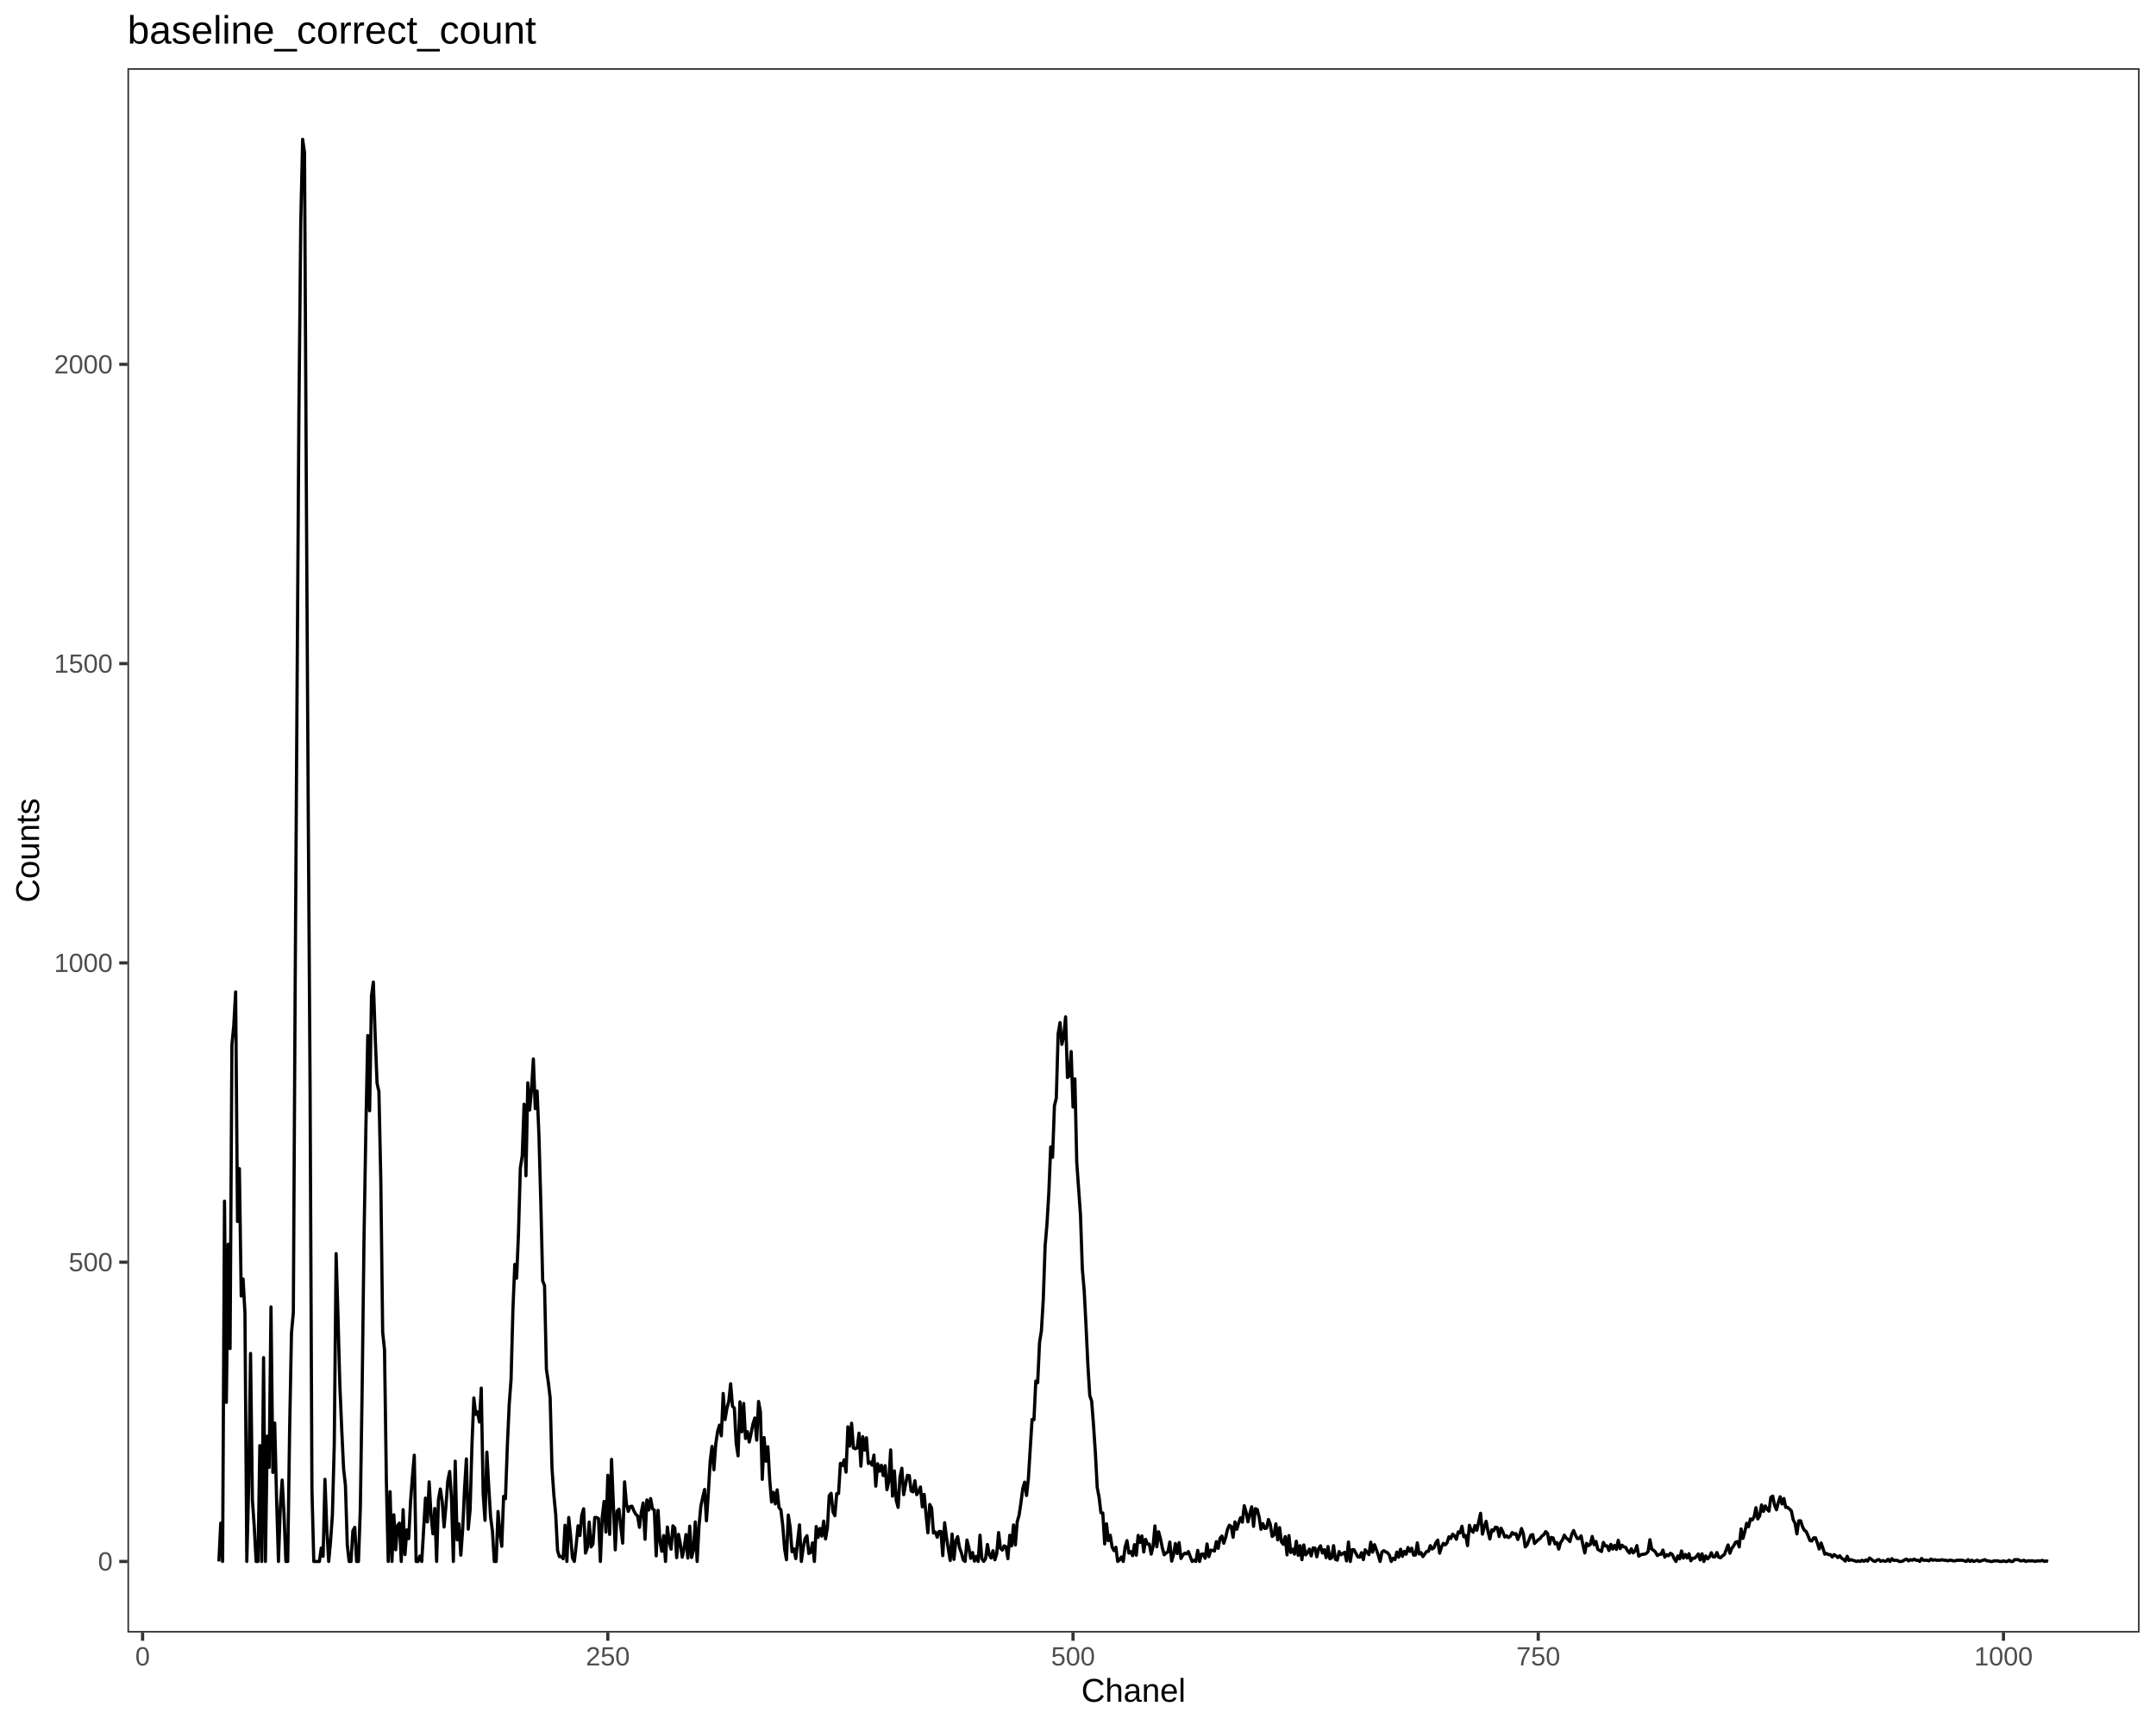
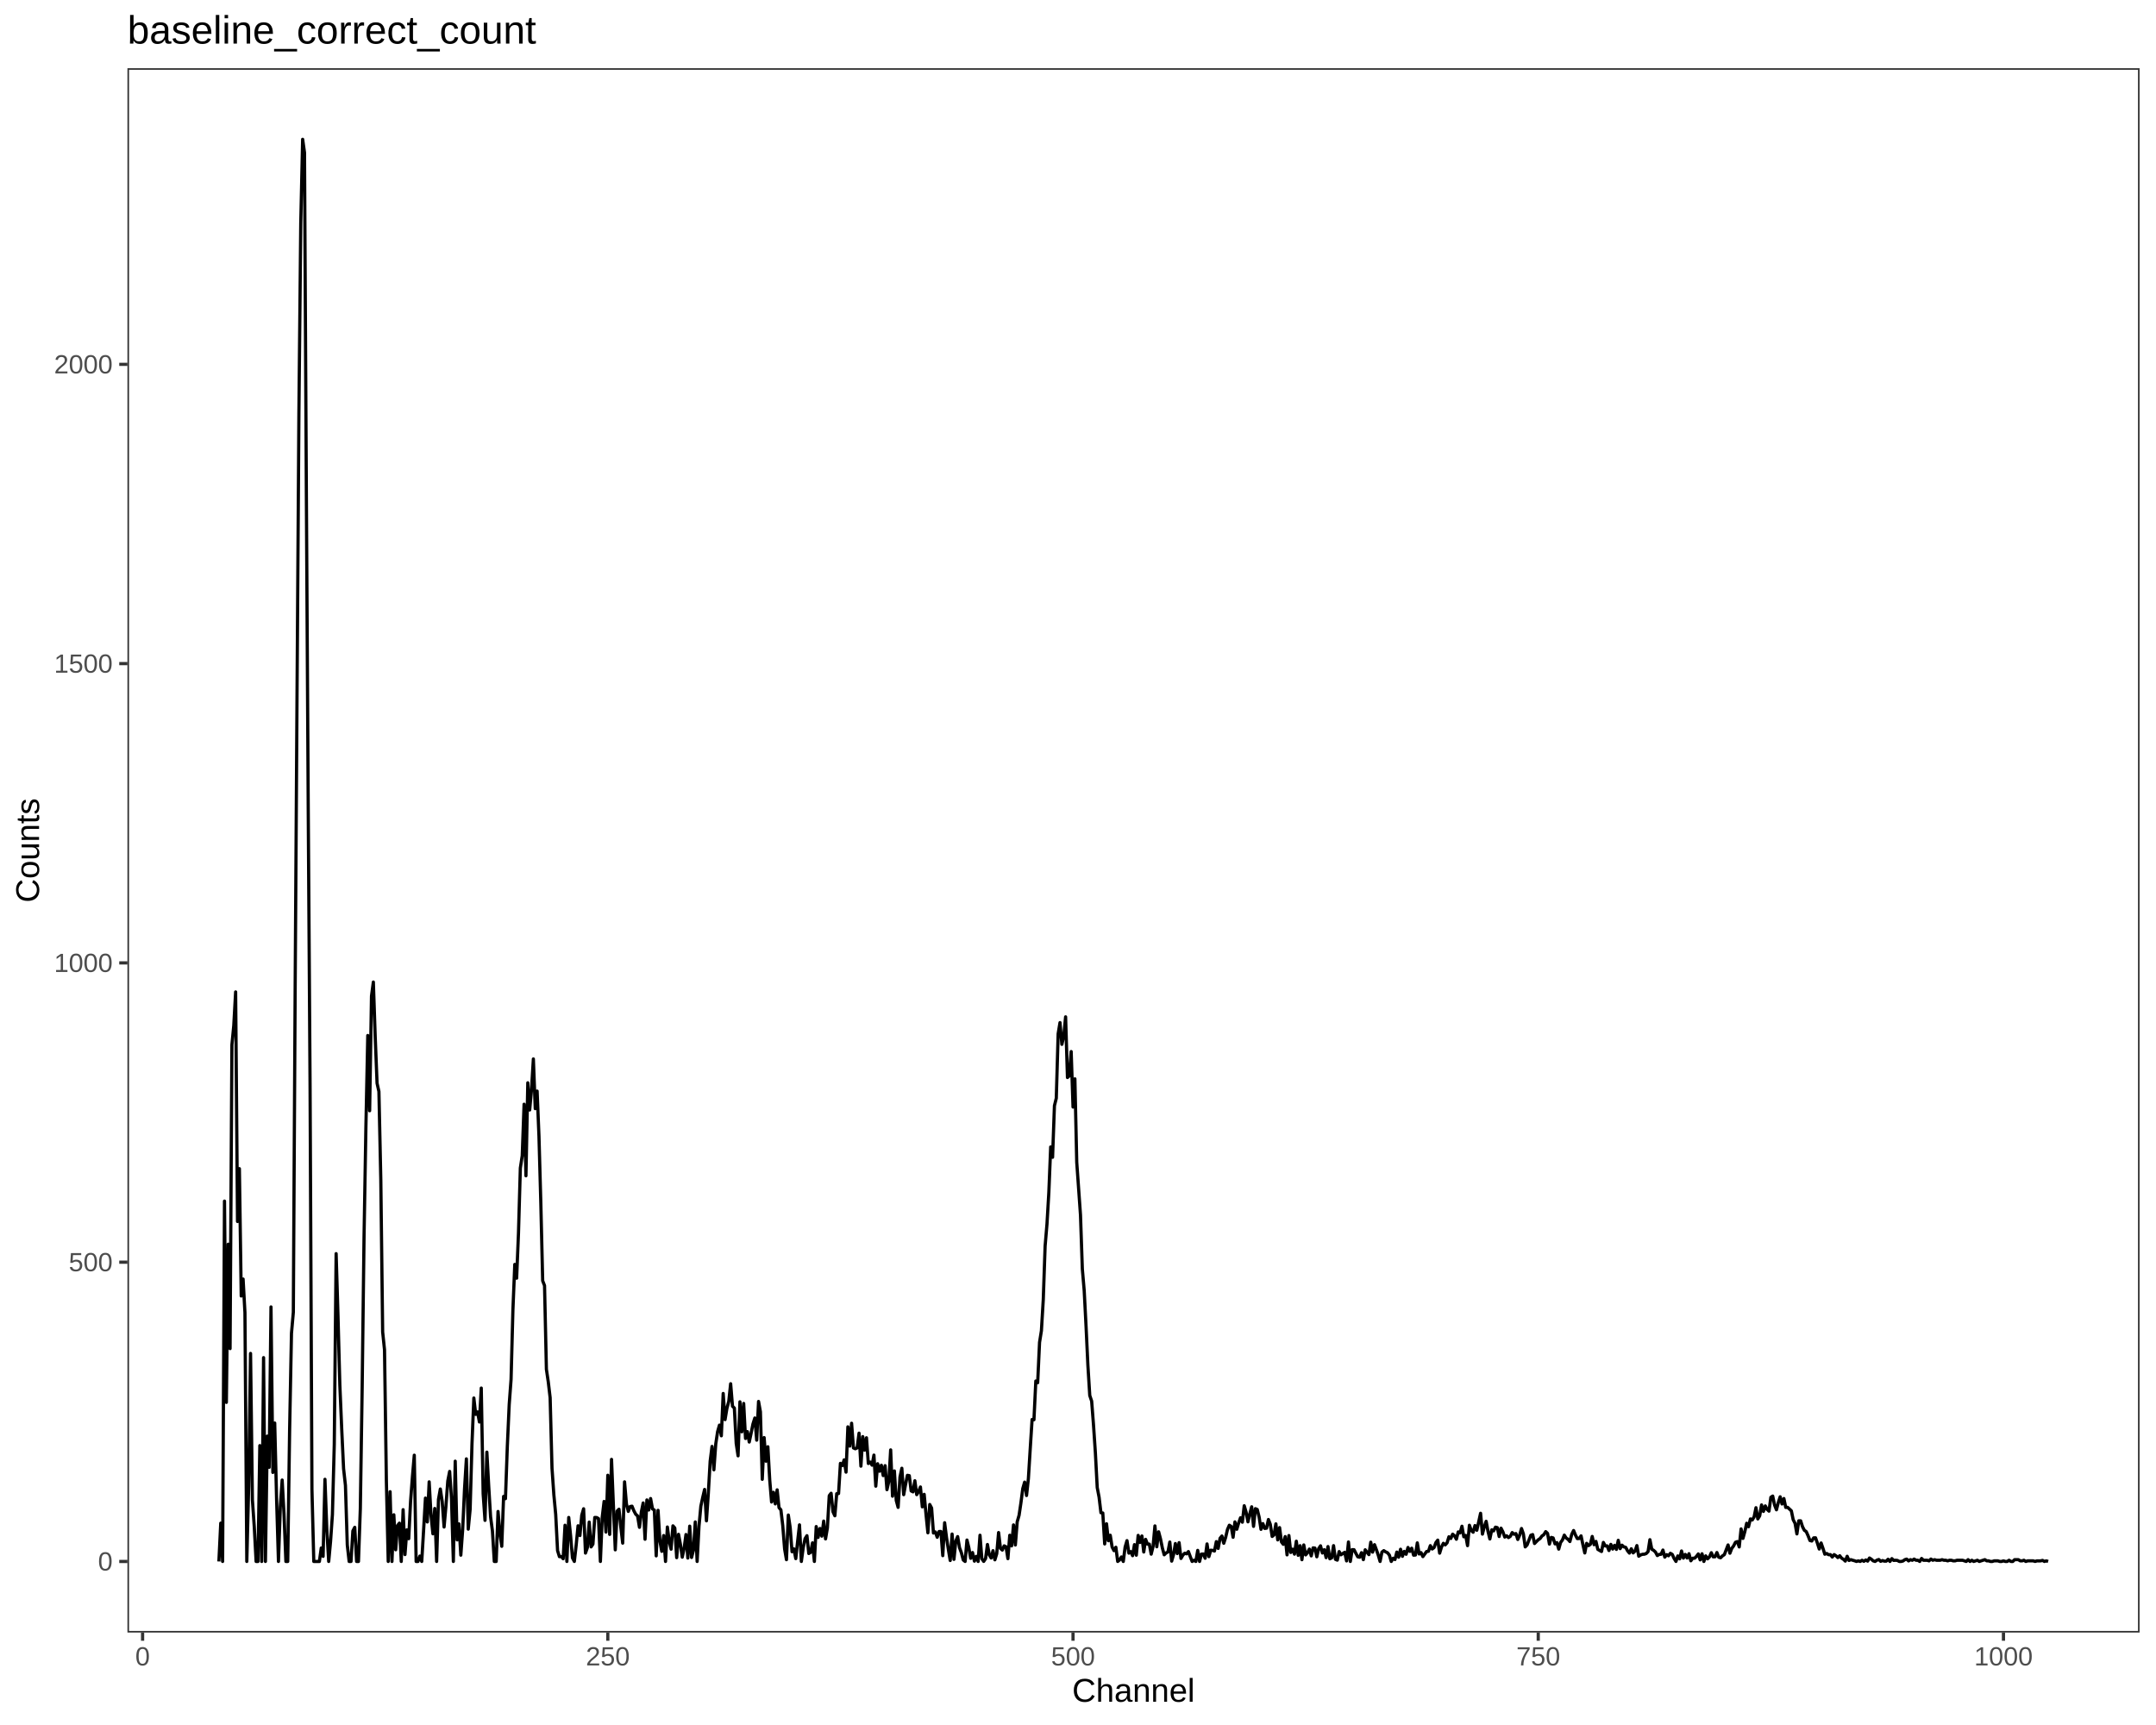
<svg xmlns="http://www.w3.org/2000/svg" viewBox="0 0 720.00 576.00">
  <defs>
    <style type="text/css">
    line, polyline, polygon, path, rect, circle {
      fill: none;
      stroke: #000000;
      stroke-linecap: round;
      stroke-linejoin: round;
      stroke-miterlimit: 10.00;
    }
  </style>
  </defs>
  <rect width="100%" height="100%" style="stroke: none; fill: #FFFFFF;" />
  <rect x="0.00" y="0.00" width="720.00" height="576.00" style="stroke-width: 1.07; stroke: #FFFFFF; fill: #FFFFFF;" />
  <defs>
    <clipPath id="cpNDIuNTZ8NzE0LjUyfDU0NS4xM3wyMi43Nw==">
      <rect x="42.56" y="22.77" width="671.96" height="522.36" />
    </clipPath>
  </defs>
  <rect x="42.56" y="22.77" width="671.96" height="522.36" style="stroke-width: 1.07; stroke: none; fill: #FFFFFF;" clip-path="url(#cpNDIuNTZ8NzE0LjUyfDU0NS4xM3wyMi43Nw==)" />
  <polyline points="73.10,521.39 73.72,508.60 74.34,521.39 74.97,401.07 75.59,468.27 76.21,415.46 76.83,450.32 77.45,348.85 78.07,342.46 78.69,331.22 79.32,407.87 79.94,390.23 80.56,432.75 81.18,427.09 81.80,438.30 82.42,521.39 83.04,496.30 83.67,451.93 84.29,500.80 84.91,509.79 85.53,521.39 86.15,521.39 86.77,482.71 87.39,521.39 88.02,453.33 88.64,521.39 89.26,479.54 89.88,489.96 90.50,436.40 91.12,491.66 91.74,475.17 92.37,500.68 92.99,521.39 93.61,503.20 94.23,494.21 94.85,505.60 95.47,521.39 96.09,521.39 96.72,477.37 97.34,445.20 97.96,438.16 98.58,328.21 99.20,231.19 99.82,137.85 100.44,74.50 101.07,46.52 101.69,50.96 102.31,164.67 102.93,269.19 103.55,362.71 104.17,497.27 104.79,521.39 105.42,521.39 106.04,521.39 106.66,521.39 107.28,516.89 107.90,519.69 108.52,493.96 109.14,510.74 109.77,521.39 110.39,514.72 111.01,505.75 111.63,482.29 112.25,418.61 112.87,439.32 113.49,462.43 114.12,477.27 114.74,490.41 115.36,496.00 115.98,515.89 116.60,521.39 117.22,521.39 117.84,511.19 118.47,509.99 119.09,521.39 119.71,521.39 120.33,503.80 120.95,463.11 121.57,413.13 122.19,376.53 122.82,345.77 123.44,370.89 124.06,332.62 124.68,327.92 125.30,346.11 125.92,361.70 126.54,364.47 127.17,393.92 127.79,444.76 128.41,450.72 129.03,494.59 129.65,521.39 130.27,498.10 130.89,521.39 131.52,505.80 132.14,517.49 132.76,509.40 133.38,508.60 134.00,521.39 134.62,504.10 135.24,519.09 135.87,510.84 136.49,513.79 137.11,501.35 137.73,493.11 138.35,485.91 138.97,521.39 139.59,521.39 140.22,519.59 140.84,521.39 141.46,510.97 142.08,500.23 142.70,508.20 143.32,494.81 143.94,505.95 144.57,512.16 145.19,503.70 145.81,521.39 146.43,500.69 147.05,497.20 147.67,501.36 148.30,509.89 148.92,502.95 149.54,494.53 150.16,491.33 150.78,500.56 151.40,521.39 152.02,487.91 152.65,514.19 153.27,508.85 153.89,519.29 154.51,510.78 155.13,497.20 155.75,487.14 156.37,510.60 157.00,504.02 157.62,482.16 158.24,466.82 158.86,472.27 159.48,471.45 160.10,474.82 160.72,463.49 161.35,498.81 161.97,507.67 162.59,484.89 163.21,496.33 163.83,506.50 164.45,511.24 165.07,521.39 165.70,521.39 166.32,504.70 166.94,511.89 167.56,516.33 168.18,499.67 168.80,500.42 169.42,483.01 170.05,468.96 170.67,460.60 171.29,437.36 171.91,422.20 172.53,426.81 173.15,411.68 173.77,390.03 174.40,385.89 175.02,368.72 175.64,392.61 176.26,361.56 176.88,370.64 177.50,363.80 178.12,353.60 178.75,370.19 179.37,364.33 179.99,379.42 180.61,401.74 181.23,427.68 181.85,429.28 182.47,457.21 183.10,461.45 183.72,466.71 184.34,490.23 184.96,499.13 185.58,505.72 186.20,517.77 186.82,519.79 187.45,519.74 188.07,520.49 188.69,509.30 189.31,521.39 189.93,506.70 190.55,512.79 191.17,520.19 191.80,521.39 192.42,515.89 193.04,509.48 193.66,512.74 194.28,505.95 194.90,503.80 195.52,518.59 196.15,516.79 196.77,508.25 197.39,516.53 198.01,515.61 198.63,506.70 199.25,506.72 199.87,507.08 200.50,521.39 201.12,506.59 201.74,501.35 202.36,511.58 202.98,492.61 203.60,512.36 204.22,487.31 204.85,502.83 205.47,517.51 206.09,504.59 206.71,503.95 207.33,509.94 207.95,515.27 208.57,494.81 209.20,502.20 209.82,504.67 210.44,503.05 211.06,502.94 211.68,504.46 212.30,505.62 212.92,506.19 213.55,509.99 214.17,504.90 214.79,501.86 215.41,513.97 216.03,500.85 216.65,504.21 217.27,500.38 217.90,503.84 218.52,504.24 219.14,519.52 219.76,504.32 220.38,514.59 221.00,518.01 221.63,512.74 222.25,521.39 222.87,509.89 223.49,514.65 224.11,517.29 224.73,509.50 225.35,510.21 225.98,520.12 226.60,512.33 227.22,515.64 227.84,519.96 228.46,517.04 229.08,512.40 229.70,520.25 230.33,509.60 230.95,520.06 231.57,517.64 232.19,508.20 232.81,521.39 233.43,509.60 234.05,502.94 234.68,499.99 235.30,497.34 235.92,507.82 236.54,498.72 237.16,487.92 237.78,482.98 238.40,490.79 239.03,482.16 239.65,478.02 240.27,475.86 240.89,479.43 241.51,465.30 242.13,474.03 242.75,470.30 243.38,467.91 244.00,462.05 244.62,469.56 245.24,470.17 245.86,481.96 246.48,486.12 247.10,468.09 247.73,478.10 248.35,468.63 248.97,480.32 249.59,478.04 250.21,481.51 250.83,478.59 251.45,475.49 252.08,473.48 252.70,480.89 253.32,467.96 253.94,471.42 254.56,493.96 255.18,480.03 255.80,487.91 256.43,483.09 257.05,494.17 257.67,501.54 258.29,498.30 258.91,502.17 259.53,497.48 260.15,503.42 260.78,504.15 261.40,509.40 262.02,517.22 262.64,520.80 263.26,505.89 263.88,510.07 264.50,518.14 265.13,517.19 265.75,520.44 266.37,514.69 266.99,509.17 267.61,521.39 268.23,516.82 268.85,513.79 269.48,512.79 270.10,518.74 270.72,518.34 271.34,515.18 271.96,521.39 272.58,509.74 273.20,513.37 273.83,510.38 274.45,512.94 275.07,507.91 275.69,513.86 276.31,510.19 276.93,499.42 277.55,498.62 278.18,504.82 278.80,506.14 279.42,498.76 280.04,498.72 280.66,488.63 281.28,489.39 281.90,487.47 282.53,491.57 283.15,476.44 283.77,482.87 284.39,475.24 285.01,483.48 285.63,483.76 286.25,483.46 286.88,478.55 287.50,489.57 288.12,479.71 288.74,484.23 289.36,480.09 289.98,488.68 290.60,488.21 291.23,489.24 291.85,485.88 292.47,496.25 293.09,488.76 293.71,491.26 294.33,489.26 294.95,492.71 295.58,489.41 296.20,497.42 296.82,494.66 297.44,484.14 298.06,499.60 298.68,491.17 299.31,501.03 299.93,503.33 300.55,493.19 301.17,490.27 301.79,499.09 302.41,495.69 303.03,492.63 303.66,492.74 304.28,497.84 304.90,498.15 305.52,494.44 306.14,499.08 306.76,498.07 307.38,496.52 308.01,503.16 308.63,498.98 309.25,505.74 309.87,511.82 310.49,502.37 311.11,503.55 311.73,511.89 312.36,511.53 312.98,513.31 313.60,511.40 314.22,511.37 314.84,519.45 315.46,508.46 316.08,513.33 316.71,517.40 317.33,521.07 317.95,512.24 318.57,520.69 319.19,514.59 319.81,513.09 320.43,516.79 321.06,518.49 321.68,520.90 322.30,521.39 322.92,514.24 323.54,516.79 324.16,520.34 324.78,518.41 325.41,521.29 326.03,519.69 326.65,521.39 327.27,512.64 327.89,520.49 328.51,521.37 329.13,520.44 329.76,515.72 330.38,519.21 331.00,520.24 331.62,517.79 332.24,520.84 332.86,518.81 333.48,511.74 334.11,517.04 334.73,517.59 335.35,516.18 335.97,516.49 336.59,520.45 337.21,512.65 337.83,516.19 338.46,509.19 339.08,515.89 339.70,508.14 340.32,505.98 340.94,501.81 341.56,497.05 342.18,494.90 342.81,499.37 343.43,493.75 344.05,483.68 344.67,473.98 345.29,474.07 345.91,461.14 346.53,461.72 347.16,448.22 347.78,444.34 348.40,434.00 349.02,416.07 349.64,408.74 350.26,398.22 350.88,382.98 351.51,386.43 352.13,369.22 352.75,366.71 353.37,345.21 353.99,341.46 354.61,348.72 355.23,346.11 355.86,339.54 356.48,359.80 357.10,359.25 357.72,351.13 358.34,369.66 358.96,360.24 359.58,388.11 360.21,396.95 360.83,405.70 361.45,423.76 362.07,430.94 362.69,442.87 363.31,456.00 363.93,465.97 364.56,467.85 365.18,475.84 365.80,485.03 366.42,496.71 367.04,499.93 367.66,505.13 368.28,505.21 368.91,515.54 369.53,508.81 370.15,514.47 370.77,512.64 371.39,516.56 372.01,517.77 372.64,516.65 373.26,521.39 373.88,520.89 374.50,519.89 375.12,521.39 375.74,516.57 376.36,514.44 376.99,518.61 377.61,518.10 378.23,519.46 378.85,515.77 379.47,519.30 380.09,512.69 380.71,515.04 381.34,512.89 381.96,518.23 382.58,514.01 383.20,515.59 383.82,515.60 384.44,518.95 385.06,516.44 385.69,509.52 386.31,516.49 386.93,511.49 387.55,513.84 388.17,516.89 388.79,519.16 389.41,518.55 390.04,518.22 390.66,514.91 391.28,521.28 391.90,519.14 392.52,515.41 393.14,518.76 393.76,515.11 394.39,520.39 395.01,519.29 395.63,518.64 396.25,518.84 396.87,518.09 397.49,519.76 398.11,521.39 398.74,520.99 399.36,521.39 399.98,517.69 400.60,521.39 401.22,518.94 401.84,518.91 402.46,520.32 403.09,515.54 403.71,519.78 404.33,517.63 404.95,517.69 405.57,517.91 406.19,514.77 406.81,517.03 407.44,513.65 408.06,512.89 408.68,515.32 409.30,513.38 409.92,510.71 410.54,509.29 411.16,509.70 411.79,513.32 412.41,508.18 413.03,510.64 413.65,508.53 414.27,506.80 414.89,508.28 415.51,502.79 416.14,504.92 416.76,508.16 417.38,505.47 418.00,503.14 418.62,509.67 419.24,503.76 419.86,504.04 420.49,506.59 421.11,510.66 421.73,508.75 422.35,510.36 422.97,510.28 423.59,507.38 424.21,508.97 424.84,513.04 425.46,512.52 426.08,508.84 426.70,514.19 427.32,510.09 427.94,514.86 428.56,515.67 429.19,513.09 429.81,519.19 430.43,512.74 431.05,518.39 431.67,517.28 432.29,518.95 432.91,514.63 433.54,519.35 434.16,516.13 434.78,520.80 435.40,515.88 436.02,519.20 436.64,518.48 437.26,517.26 437.89,519.53 438.51,516.85 439.13,516.93 439.75,519.83 440.37,517.12 440.99,516.17 441.61,518.57 442.24,517.46 442.86,520.12 443.48,516.42 444.10,520.50 444.72,520.19 445.34,516.11 445.97,520.68 446.59,520.95 447.21,518.09 447.83,519.16 448.45,518.73 449.07,518.34 449.69,521.21 450.32,514.89 450.94,521.39 451.56,517.45 452.18,517.47 452.80,518.68 453.42,519.83 454.04,519.98 454.67,518.46 455.29,520.79 455.91,517.49 456.53,518.33 457.15,519.11 457.77,514.96 458.39,518.28 459.02,515.79 459.64,517.46 460.26,519.25 460.88,521.39 461.50,518.27 462.12,517.78 462.74,518.19 463.37,518.49 463.99,519.28 464.61,521.39 465.23,520.33 465.85,520.75 466.47,518.26 467.09,519.97 467.72,517.31 468.34,519.68 468.96,518.02 469.58,518.99 470.20,516.72 470.82,518.03 471.44,516.97 472.07,519.29 472.69,519.24 473.31,515.19 473.93,518.90 474.55,518.43 475.17,519.77 475.79,518.92 476.42,518.06 477.04,517.99 477.66,516.11 478.28,517.23 478.90,516.77 479.52,515.09 480.14,514.27 480.77,518.62 481.39,516.58 482.01,515.33 482.63,515.86 483.25,515.17 483.87,513.15 484.49,513.72 485.12,512.28 485.74,512.84 486.36,513.97 486.98,511.52 487.60,511.87 488.22,509.63 488.84,513.15 489.47,512.71 490.09,516.11 490.71,509.30 491.33,511.06 491.95,511.63 492.57,509.40 493.19,510.97 493.82,508.14 494.44,505.30 495.06,512.26 495.68,509.81 496.30,507.98 496.92,511.35 497.54,513.88 498.17,510.83 498.79,511.19 499.41,509.94 500.03,510.10 500.65,513.06 501.27,510.28 501.89,511.50 502.52,513.25 503.14,512.82 503.76,513.41 504.38,512.99 505.00,511.75 505.62,512.31 506.24,512.08 506.87,514.05 507.49,512.61 508.11,510.39 508.73,512.16 509.35,516.53 509.97,515.89 510.59,514.27 511.22,512.64 511.84,512.42 512.46,515.40 513.08,514.75 513.70,514.15 514.32,513.73 514.94,512.89 515.57,512.45 516.19,511.43 516.81,512.02 517.43,515.59 518.05,513.36 518.67,513.54 519.30,515.52 519.92,515.09 520.54,517.27 521.16,515.05 521.78,514.22 522.40,512.60 523.02,513.56 523.65,514.00 524.27,514.74 524.89,512.31 525.51,511.06 526.13,512.58 526.75,513.76 527.37,513.72 528.00,512.85 528.62,515.81 529.24,518.55 529.86,515.34 530.48,516.11 531.10,515.68 531.72,513.04 532.35,515.80 532.97,514.70 533.59,517.35 534.21,517.72 534.83,518.07 535.45,515.04 536.07,516.21 536.70,516.18 537.32,517.74 537.94,515.69 538.56,517.25 539.18,516.01 539.80,517.36 540.42,514.33 541.05,517.11 541.67,515.96 542.29,516.53 542.91,516.68 543.53,517.84 544.15,518.60 544.77,517.16 545.40,518.53 546.02,517.91 546.64,516.09 547.26,519.64 547.88,519.22 548.50,519.00 549.12,518.97 549.75,518.75 550.37,518.12 550.99,514.12 551.61,517.30 552.23,517.67 552.85,518.25 553.47,519.42 554.10,519.03 554.72,519.00 555.34,517.58 555.96,519.94 556.58,519.12 557.20,519.49 557.82,518.67 558.45,519.03 559.07,520.39 559.69,521.38 560.31,519.54 560.93,520.52 561.55,517.89 562.17,520.27 562.80,519.05 563.42,520.23 564.04,518.80 564.66,521.17 565.28,520.31 565.90,520.31 566.52,519.71 567.15,518.88 567.77,520.86 568.39,518.83 569.01,521.39 569.63,519.53 570.25,520.51 570.87,519.88 571.50,518.47 572.12,519.85 572.74,519.83 573.36,518.41 573.98,519.98 574.60,520.16 575.22,519.53 575.85,519.11 576.47,517.49 577.09,515.88 577.71,518.64 578.33,517.02 578.95,516.19 579.57,514.98 580.20,514.76 580.82,516.54 581.44,510.52 582.06,513.69 582.68,511.46 583.30,508.64 583.92,509.81 584.55,507.19 585.17,507.54 585.79,506.51 586.41,503.44 587.03,507.19 587.65,506.16 588.27,502.52 588.90,504.68 589.52,502.84 590.14,504.02 590.76,504.59 591.38,499.97 592.00,499.56 592.62,502.55 593.25,504.14 593.87,501.70 594.49,499.80 595.11,502.20 595.73,500.38 596.35,503.35 596.98,503.32 597.60,503.90 598.22,504.47 598.84,507.45 599.46,508.65 600.08,512.19 600.70,507.82 601.33,507.82 601.95,509.79 602.57,510.99 603.19,511.41 603.81,512.80 604.43,514.39 605.05,514.56 605.68,513.52 606.30,513.49 606.92,515.27 607.54,517.24 608.16,515.22 608.78,517.00 609.40,518.97 610.03,518.73 610.65,519.14 611.27,519.11 611.89,519.91 612.51,519.10 613.13,519.50 613.75,520.09 614.38,519.48 615.00,520.28 615.62,520.67 616.24,521.27 616.86,519.66 617.48,521.06 618.10,520.79 618.73,520.99 619.35,521.16 619.97,521.39 620.59,521.19 621.21,521.39 621.83,520.99 622.45,521.34 623.08,520.89 623.70,521.28 624.32,520.24 624.94,520.64 625.56,521.19 626.18,521.39 626.80,520.96 627.43,520.74 628.05,521.34 628.67,521.09 629.29,521.29 629.91,521.29 630.53,520.66 631.15,521.39 631.78,520.44 632.40,521.04 633.02,520.99 633.64,521.04 634.26,521.39 634.88,521.39 635.50,521.24 636.13,520.79 636.75,520.61 637.37,521.21 637.99,520.79 638.61,521.00 639.23,520.60 639.85,520.99 640.48,520.99 641.10,521.39 641.72,520.39 642.34,520.99 642.96,520.99 643.58,520.99 644.20,521.19 644.83,520.59 645.45,520.99 646.07,520.79 646.69,520.99 647.31,520.99 647.93,520.99 648.55,520.79 649.18,520.99 649.80,520.99 650.42,521.19 651.04,520.99 651.66,520.99 652.28,521.19 652.90,521.19 653.53,520.99 654.15,520.99 654.77,520.99 655.39,520.99 656.01,521.19 656.63,521.39 657.25,520.79 657.88,521.39 658.50,520.99 659.12,521.39 659.74,521.19 660.36,520.99 660.98,521.39 661.60,521.19 662.23,520.99 662.85,520.79 663.47,521.19 664.09,521.19 664.71,521.39 665.33,521.39 665.95,521.19 666.58,521.19 667.20,521.19 667.82,521.39 668.44,521.39 669.06,521.19 669.68,521.39 670.31,521.39 670.93,520.99 671.55,521.39 672.17,521.39 672.79,520.79 673.41,520.79 674.03,520.79 674.66,521.19 675.28,521.19 675.90,520.99 676.52,521.39 677.14,521.19 677.76,521.19 678.38,521.19 679.01,521.19 679.63,521.39 680.25,521.19 680.87,521.21 681.49,521.19 682.11,521.04 682.73,521.39 683.36,521.19 683.98,521.39 " style="stroke-width: 1.07; stroke-linecap: butt;" clip-path="url(#cpNDIuNTZ8NzE0LjUyfDU0NS4xM3wyMi43Nw==)" />
  <rect x="42.56" y="22.77" width="671.96" height="522.36" style="stroke-width: 1.07; stroke: #333333;" clip-path="url(#cpNDIuNTZ8NzE0LjUyfDU0NS4xM3wyMi43Nw==)" />
  <defs>
    <clipPath id="cpMC4wMHw3MjAuMDB8NTc2LjAwfDAuMDA=">
      <rect x="0.00" y="0.00" width="720.00" height="576.00" />
    </clipPath>
  </defs>
  <g clip-path="url(#cpMC4wMHw3MjAuMDB8NTc2LjAwfDAuMDA=)">
    <text x="32.73" y="524.41" style="font-size: 8.80px; fill: #4D4D4D; font-family: Liberation Sans;" textLength="4.89px" lengthAdjust="spacingAndGlyphs">0</text>
  </g>
  <g clip-path="url(#cpMC4wMHw3MjAuMDB8NTc2LjAwfDAuMDA=)">
    <text x="22.95" y="424.48" style="font-size: 8.80px; fill: #4D4D4D; font-family: Liberation Sans;" textLength="14.67px" lengthAdjust="spacingAndGlyphs">500</text>
  </g>
  <g clip-path="url(#cpMC4wMHw3MjAuMDB8NTc2LjAwfDAuMDA=)">
    <text x="18.06" y="324.55" style="font-size: 8.80px; fill: #4D4D4D; font-family: Liberation Sans;" textLength="19.56px" lengthAdjust="spacingAndGlyphs">1000</text>
  </g>
  <g clip-path="url(#cpMC4wMHw3MjAuMDB8NTc2LjAwfDAuMDA=)">
    <text x="18.06" y="224.62" style="font-size: 8.80px; fill: #4D4D4D; font-family: Liberation Sans;" textLength="19.56px" lengthAdjust="spacingAndGlyphs">1500</text>
  </g>
  <g clip-path="url(#cpMC4wMHw3MjAuMDB8NTc2LjAwfDAuMDA=)">
    <text x="18.06" y="124.69" style="font-size: 8.80px; fill: #4D4D4D; font-family: Liberation Sans;" textLength="19.56px" lengthAdjust="spacingAndGlyphs">2000</text>
  </g>
  <polyline points="39.82,521.39 42.56,521.39 " style="stroke-width: 1.07; stroke: #333333; stroke-linecap: butt;" clip-path="url(#cpMC4wMHw3MjAuMDB8NTc2LjAwfDAuMDA=)" />
  <polyline points="39.82,421.46 42.56,421.46 " style="stroke-width: 1.07; stroke: #333333; stroke-linecap: butt;" clip-path="url(#cpMC4wMHw3MjAuMDB8NTc2LjAwfDAuMDA=)" />
  <polyline points="39.82,321.53 42.56,321.53 " style="stroke-width: 1.07; stroke: #333333; stroke-linecap: butt;" clip-path="url(#cpMC4wMHw3MjAuMDB8NTc2LjAwfDAuMDA=)" />
  <polyline points="39.82,221.59 42.56,221.59 " style="stroke-width: 1.07; stroke: #333333; stroke-linecap: butt;" clip-path="url(#cpMC4wMHw3MjAuMDB8NTc2LjAwfDAuMDA=)" />
  <polyline points="39.82,121.66 42.56,121.66 " style="stroke-width: 1.07; stroke: #333333; stroke-linecap: butt;" clip-path="url(#cpMC4wMHw3MjAuMDB8NTc2LjAwfDAuMDA=)" />
  <polyline points="47.62,547.87 47.62,545.13 " style="stroke-width: 1.07; stroke: #333333; stroke-linecap: butt;" clip-path="url(#cpMC4wMHw3MjAuMDB8NTc2LjAwfDAuMDA=)" />
  <polyline points="202.98,547.87 202.98,545.13 " style="stroke-width: 1.07; stroke: #333333; stroke-linecap: butt;" clip-path="url(#cpMC4wMHw3MjAuMDB8NTc2LjAwfDAuMDA=)" />
  <polyline points="358.34,547.87 358.34,545.13 " style="stroke-width: 1.07; stroke: #333333; stroke-linecap: butt;" clip-path="url(#cpMC4wMHw3MjAuMDB8NTc2LjAwfDAuMDA=)" />
  <polyline points="513.70,547.87 513.70,545.13 " style="stroke-width: 1.07; stroke: #333333; stroke-linecap: butt;" clip-path="url(#cpMC4wMHw3MjAuMDB8NTc2LjAwfDAuMDA=)" />
  <polyline points="669.06,547.87 669.06,545.13 " style="stroke-width: 1.07; stroke: #333333; stroke-linecap: butt;" clip-path="url(#cpMC4wMHw3MjAuMDB8NTc2LjAwfDAuMDA=)" />
  <g clip-path="url(#cpMC4wMHw3MjAuMDB8NTc2LjAwfDAuMDA=)">
    <text x="45.18" y="556.11" style="font-size: 8.80px; fill: #4D4D4D; font-family: Liberation Sans;" textLength="4.89px" lengthAdjust="spacingAndGlyphs">0</text>
  </g>
  <g clip-path="url(#cpMC4wMHw3MjAuMDB8NTc2LjAwfDAuMDA=)">
    <text x="195.65" y="556.11" style="font-size: 8.80px; fill: #4D4D4D; font-family: Liberation Sans;" textLength="14.67px" lengthAdjust="spacingAndGlyphs">250</text>
  </g>
  <g clip-path="url(#cpMC4wMHw3MjAuMDB8NTc2LjAwfDAuMDA=)">
    <text x="351.01" y="556.11" style="font-size: 8.80px; fill: #4D4D4D; font-family: Liberation Sans;" textLength="14.67px" lengthAdjust="spacingAndGlyphs">500</text>
  </g>
  <g clip-path="url(#cpMC4wMHw3MjAuMDB8NTc2LjAwfDAuMDA=)">
    <text x="506.37" y="556.11" style="font-size: 8.80px; fill: #4D4D4D; font-family: Liberation Sans;" textLength="14.67px" lengthAdjust="spacingAndGlyphs">750</text>
  </g>
  <g clip-path="url(#cpMC4wMHw3MjAuMDB8NTc2LjAwfDAuMDA=)">
    <text x="659.28" y="556.11" style="font-size: 8.80px; fill: #4D4D4D; font-family: Liberation Sans;" textLength="19.56px" lengthAdjust="spacingAndGlyphs">1000</text>
  </g>
  <g clip-path="url(#cpMC4wMHw3MjAuMDB8NTc2LjAwfDAuMDA=)">
-     <text x="361.10" y="568.24" style="font-size: 11.00px; font-family: Liberation Sans;" textLength="34.88px" lengthAdjust="spacingAndGlyphs">Chanel</text>
+     <text x="358.04" y="568.24" style="font-size: 11.00px; font-family: Liberation Sans;" textLength="41.00px" lengthAdjust="spacingAndGlyphs">Channel</text>
  </g>
  <g clip-path="url(#cpMC4wMHw3MjAuMDB8NTc2LjAwfDAuMDA=)">
    <text transform="translate(13.04,301.39) rotate(-90)" style="font-size: 11.00px; font-family: Liberation Sans;" textLength="34.88px" lengthAdjust="spacingAndGlyphs">Counts</text>
  </g>
  <g clip-path="url(#cpMC4wMHw3MjAuMDB8NTc2LjAwfDAuMDA=)">
    <text x="42.56" y="14.56" style="font-size: 13.20px; font-family: Liberation Sans;" textLength="136.28px" lengthAdjust="spacingAndGlyphs">baseline_correct_count</text>
  </g>
</svg>
